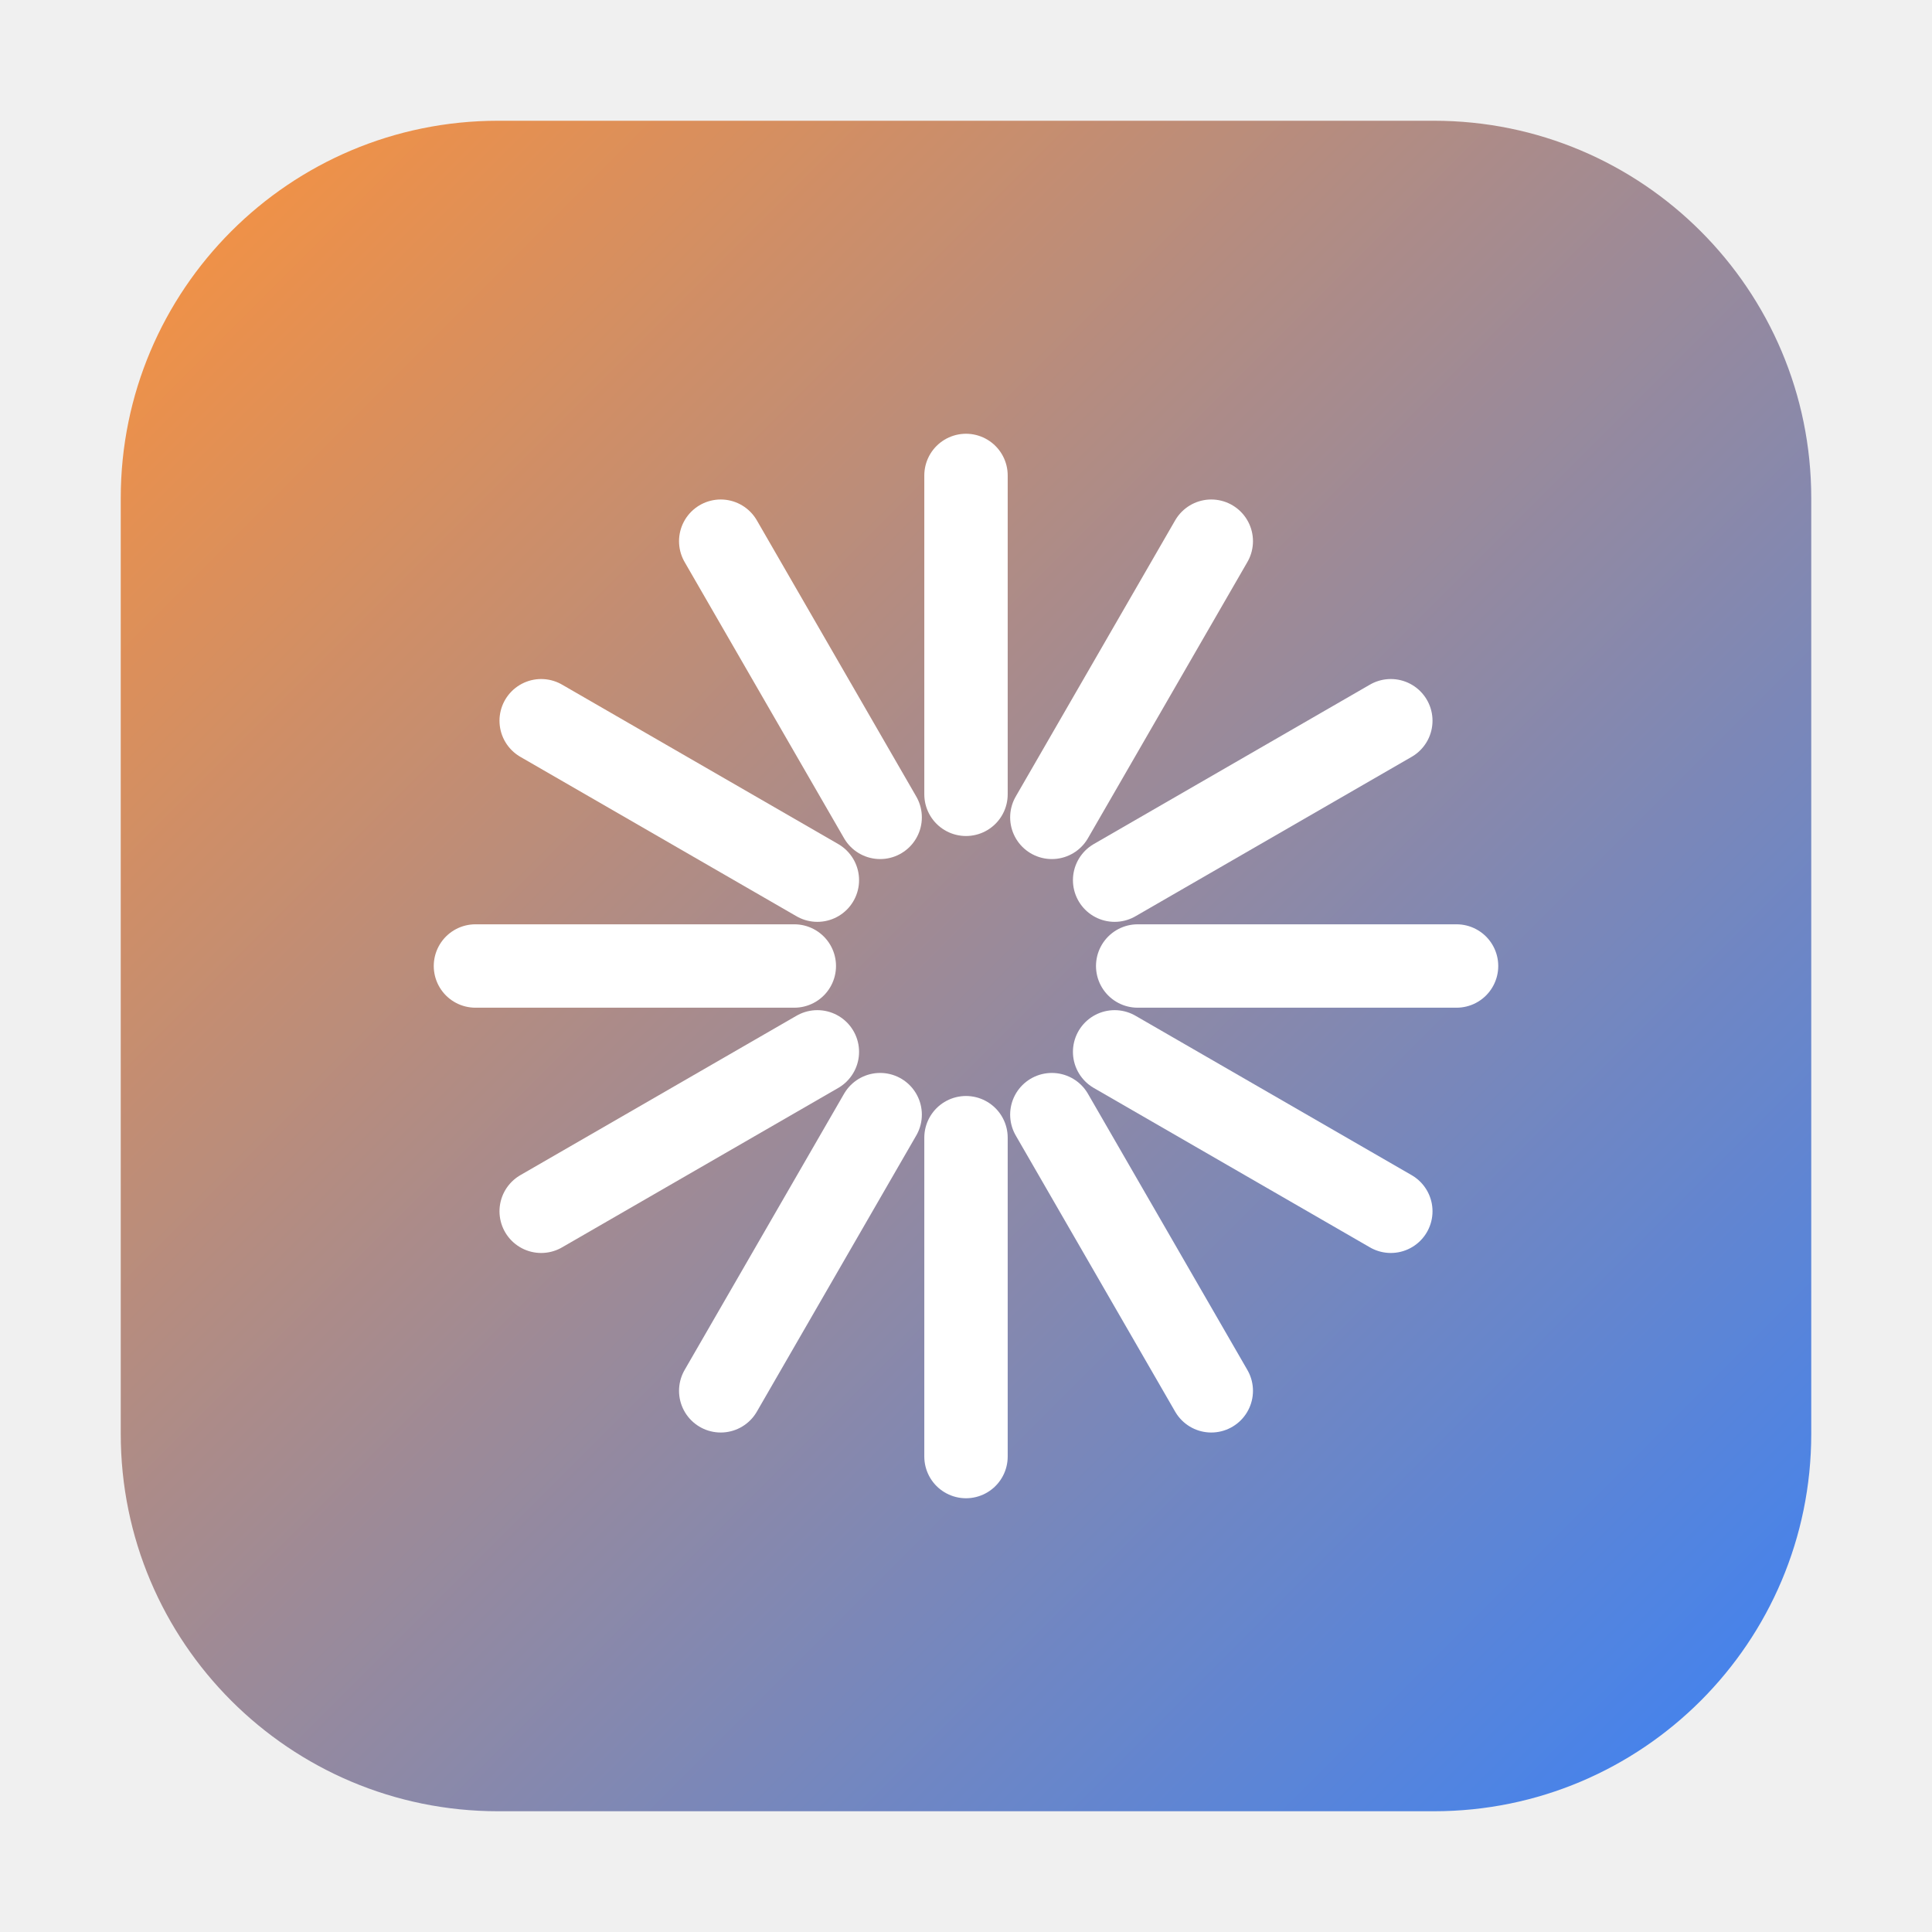
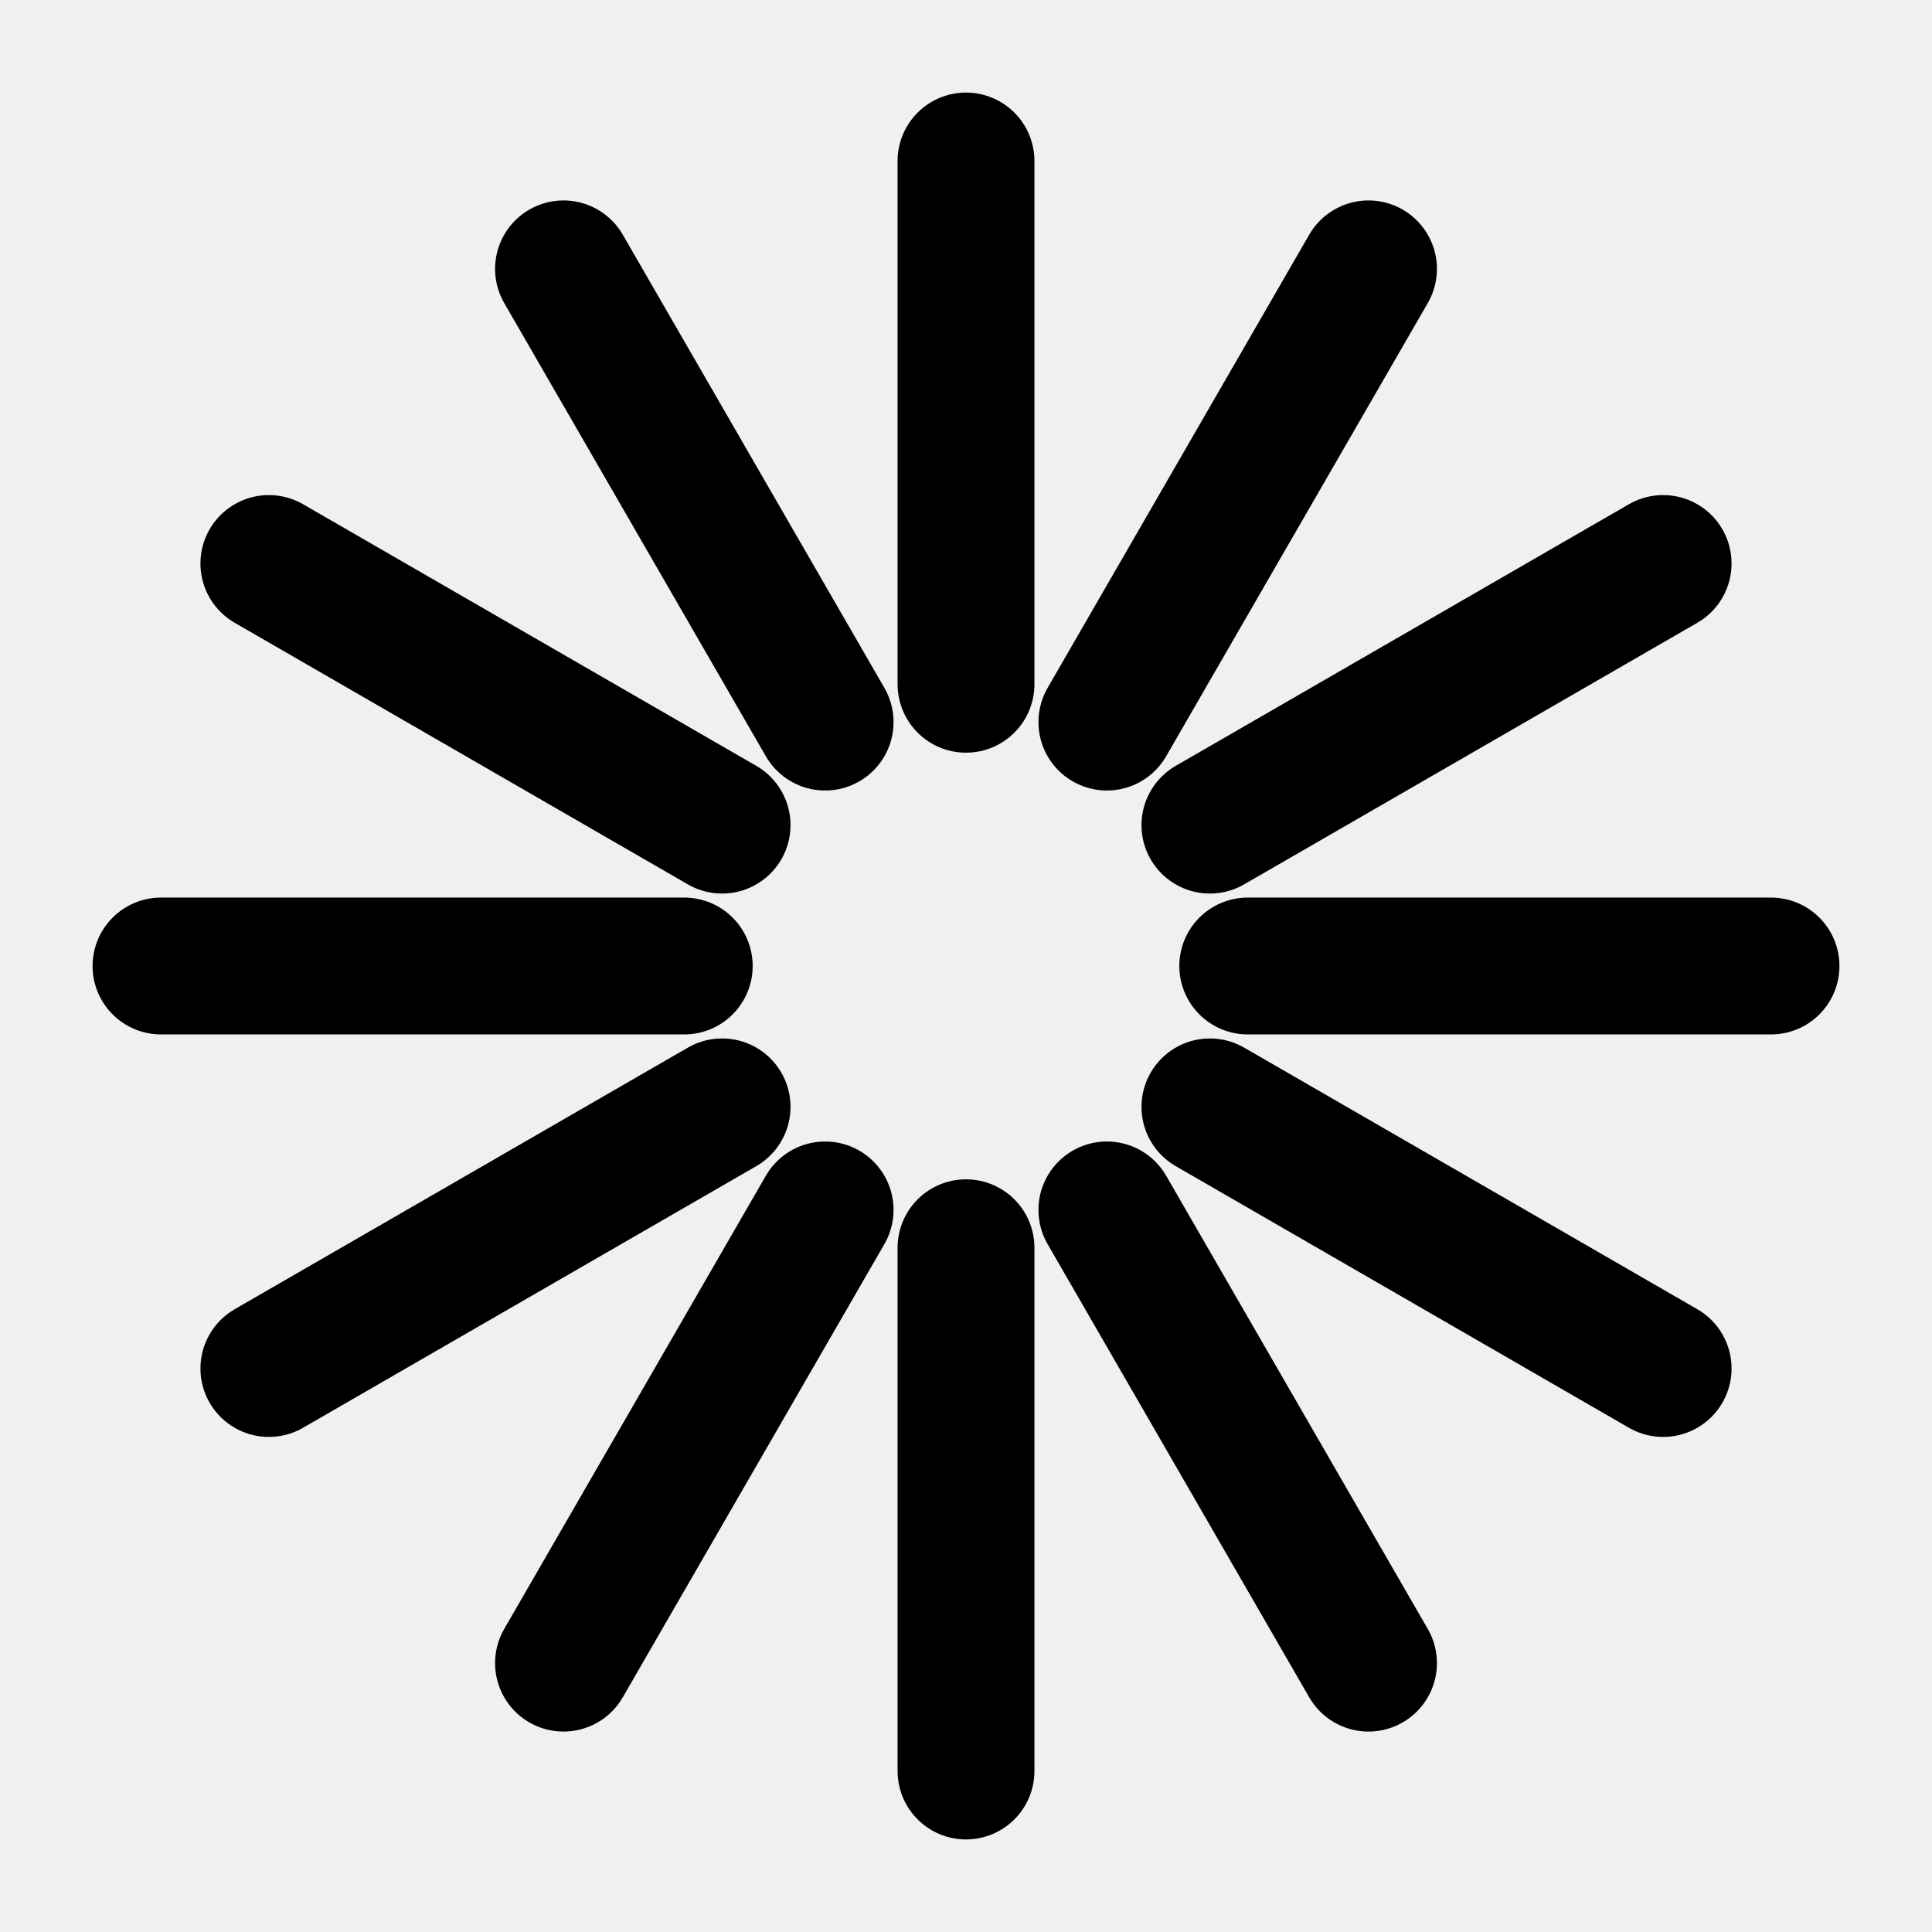
- <svg xmlns="http://www.w3.org/2000/svg" width="1024" height="1024" viewBox="0 0 1024 1024">
-   <defs>
-     <linearGradient id="tile" x1="0" y1="0" x2="1" y2="1">
-       <stop offset="0%" stop-color="#FB923C" />
-       <stop offset="100%" stop-color="#3B82F6" />
-     </linearGradient>
-   </defs>
-   <rect x="64" y="64" width="896" height="896" rx="200" ry="200" fill="url(#tile)" />
-   <g transform="translate(512 512) scale(26) translate(-12 -12)" fill="none" stroke="#FFFFFF" stroke-width="1.7" stroke-linecap="round">
+ <svg xmlns="http://www.w3.org/2000/svg" width="512" height="512" viewBox="0 0 24 24">
+   <g fill="none" stroke="currentColor" stroke-width="1.7" stroke-linecap="round">
    <line x1="15.5" y1="12" x2="22" y2="12" />
    <line x1="15.03" y1="13.75" x2="20.66" y2="17" />
    <line x1="13.75" y1="15.03" x2="17" y2="20.66" />
    <line x1="12" y1="15.5" x2="12" y2="22" />
    <line x1="10.25" y1="15.03" x2="7" y2="20.66" />
    <line x1="8.97" y1="13.75" x2="3.34" y2="17" />
    <line x1="8.5" y1="12" x2="2" y2="12" />
    <line x1="8.97" y1="10.25" x2="3.34" y2="7" />
    <line x1="10.25" y1="8.97" x2="7" y2="3.34" />
    <line x1="12" y1="8.5" x2="12" y2="2" />
    <line x1="13.75" y1="8.97" x2="17" y2="3.34" />
    <line x1="15.03" y1="10.25" x2="20.66" y2="7" />
  </g>
</svg>
